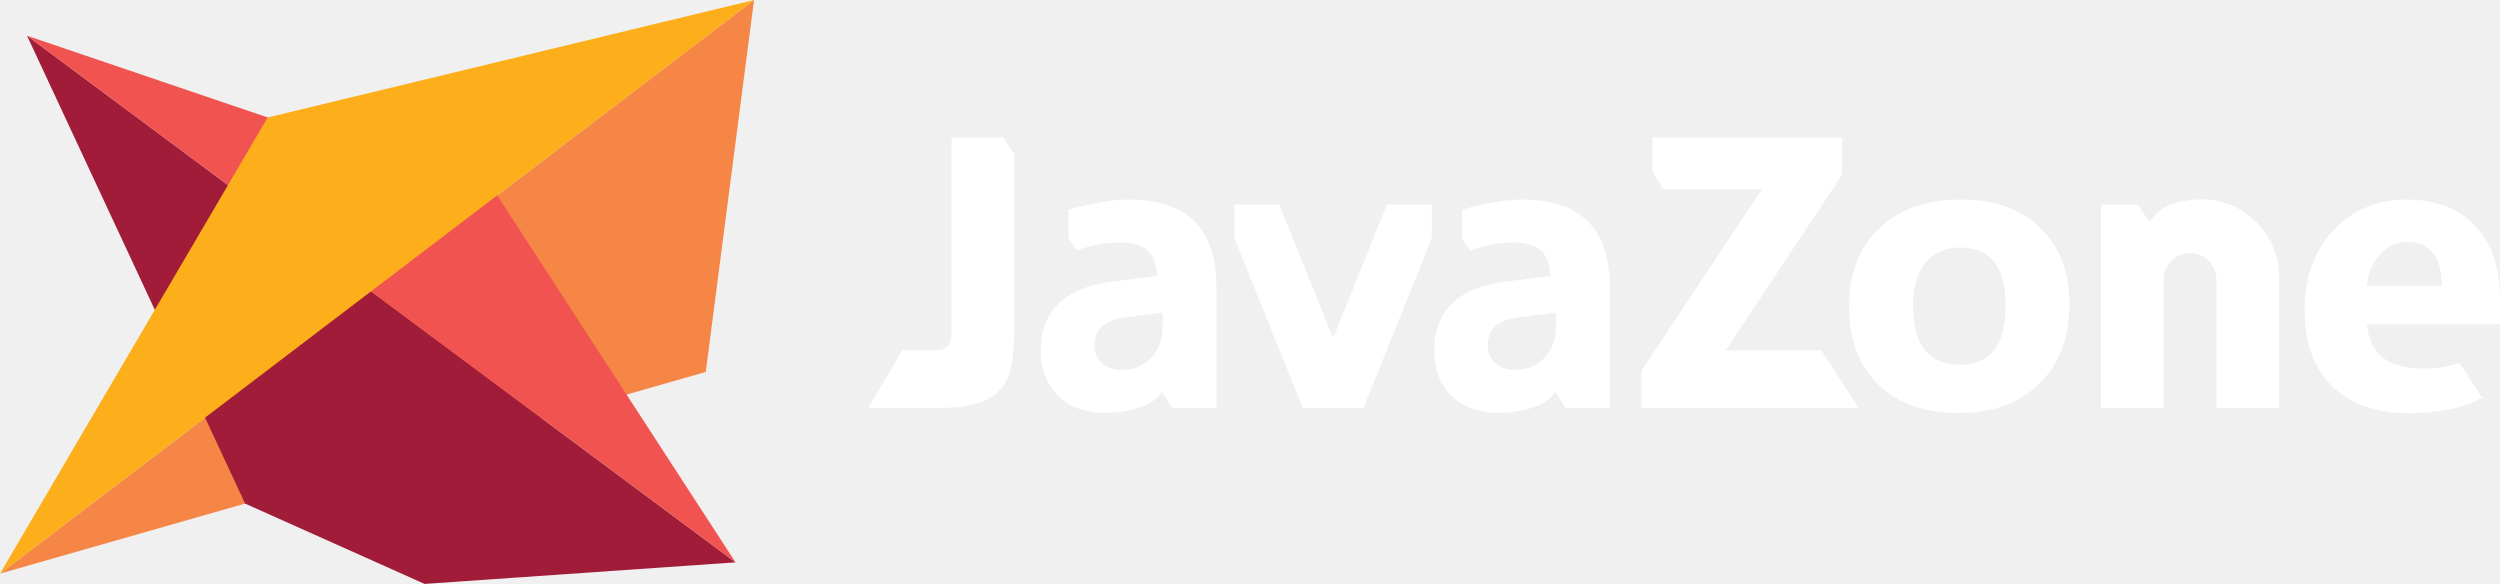
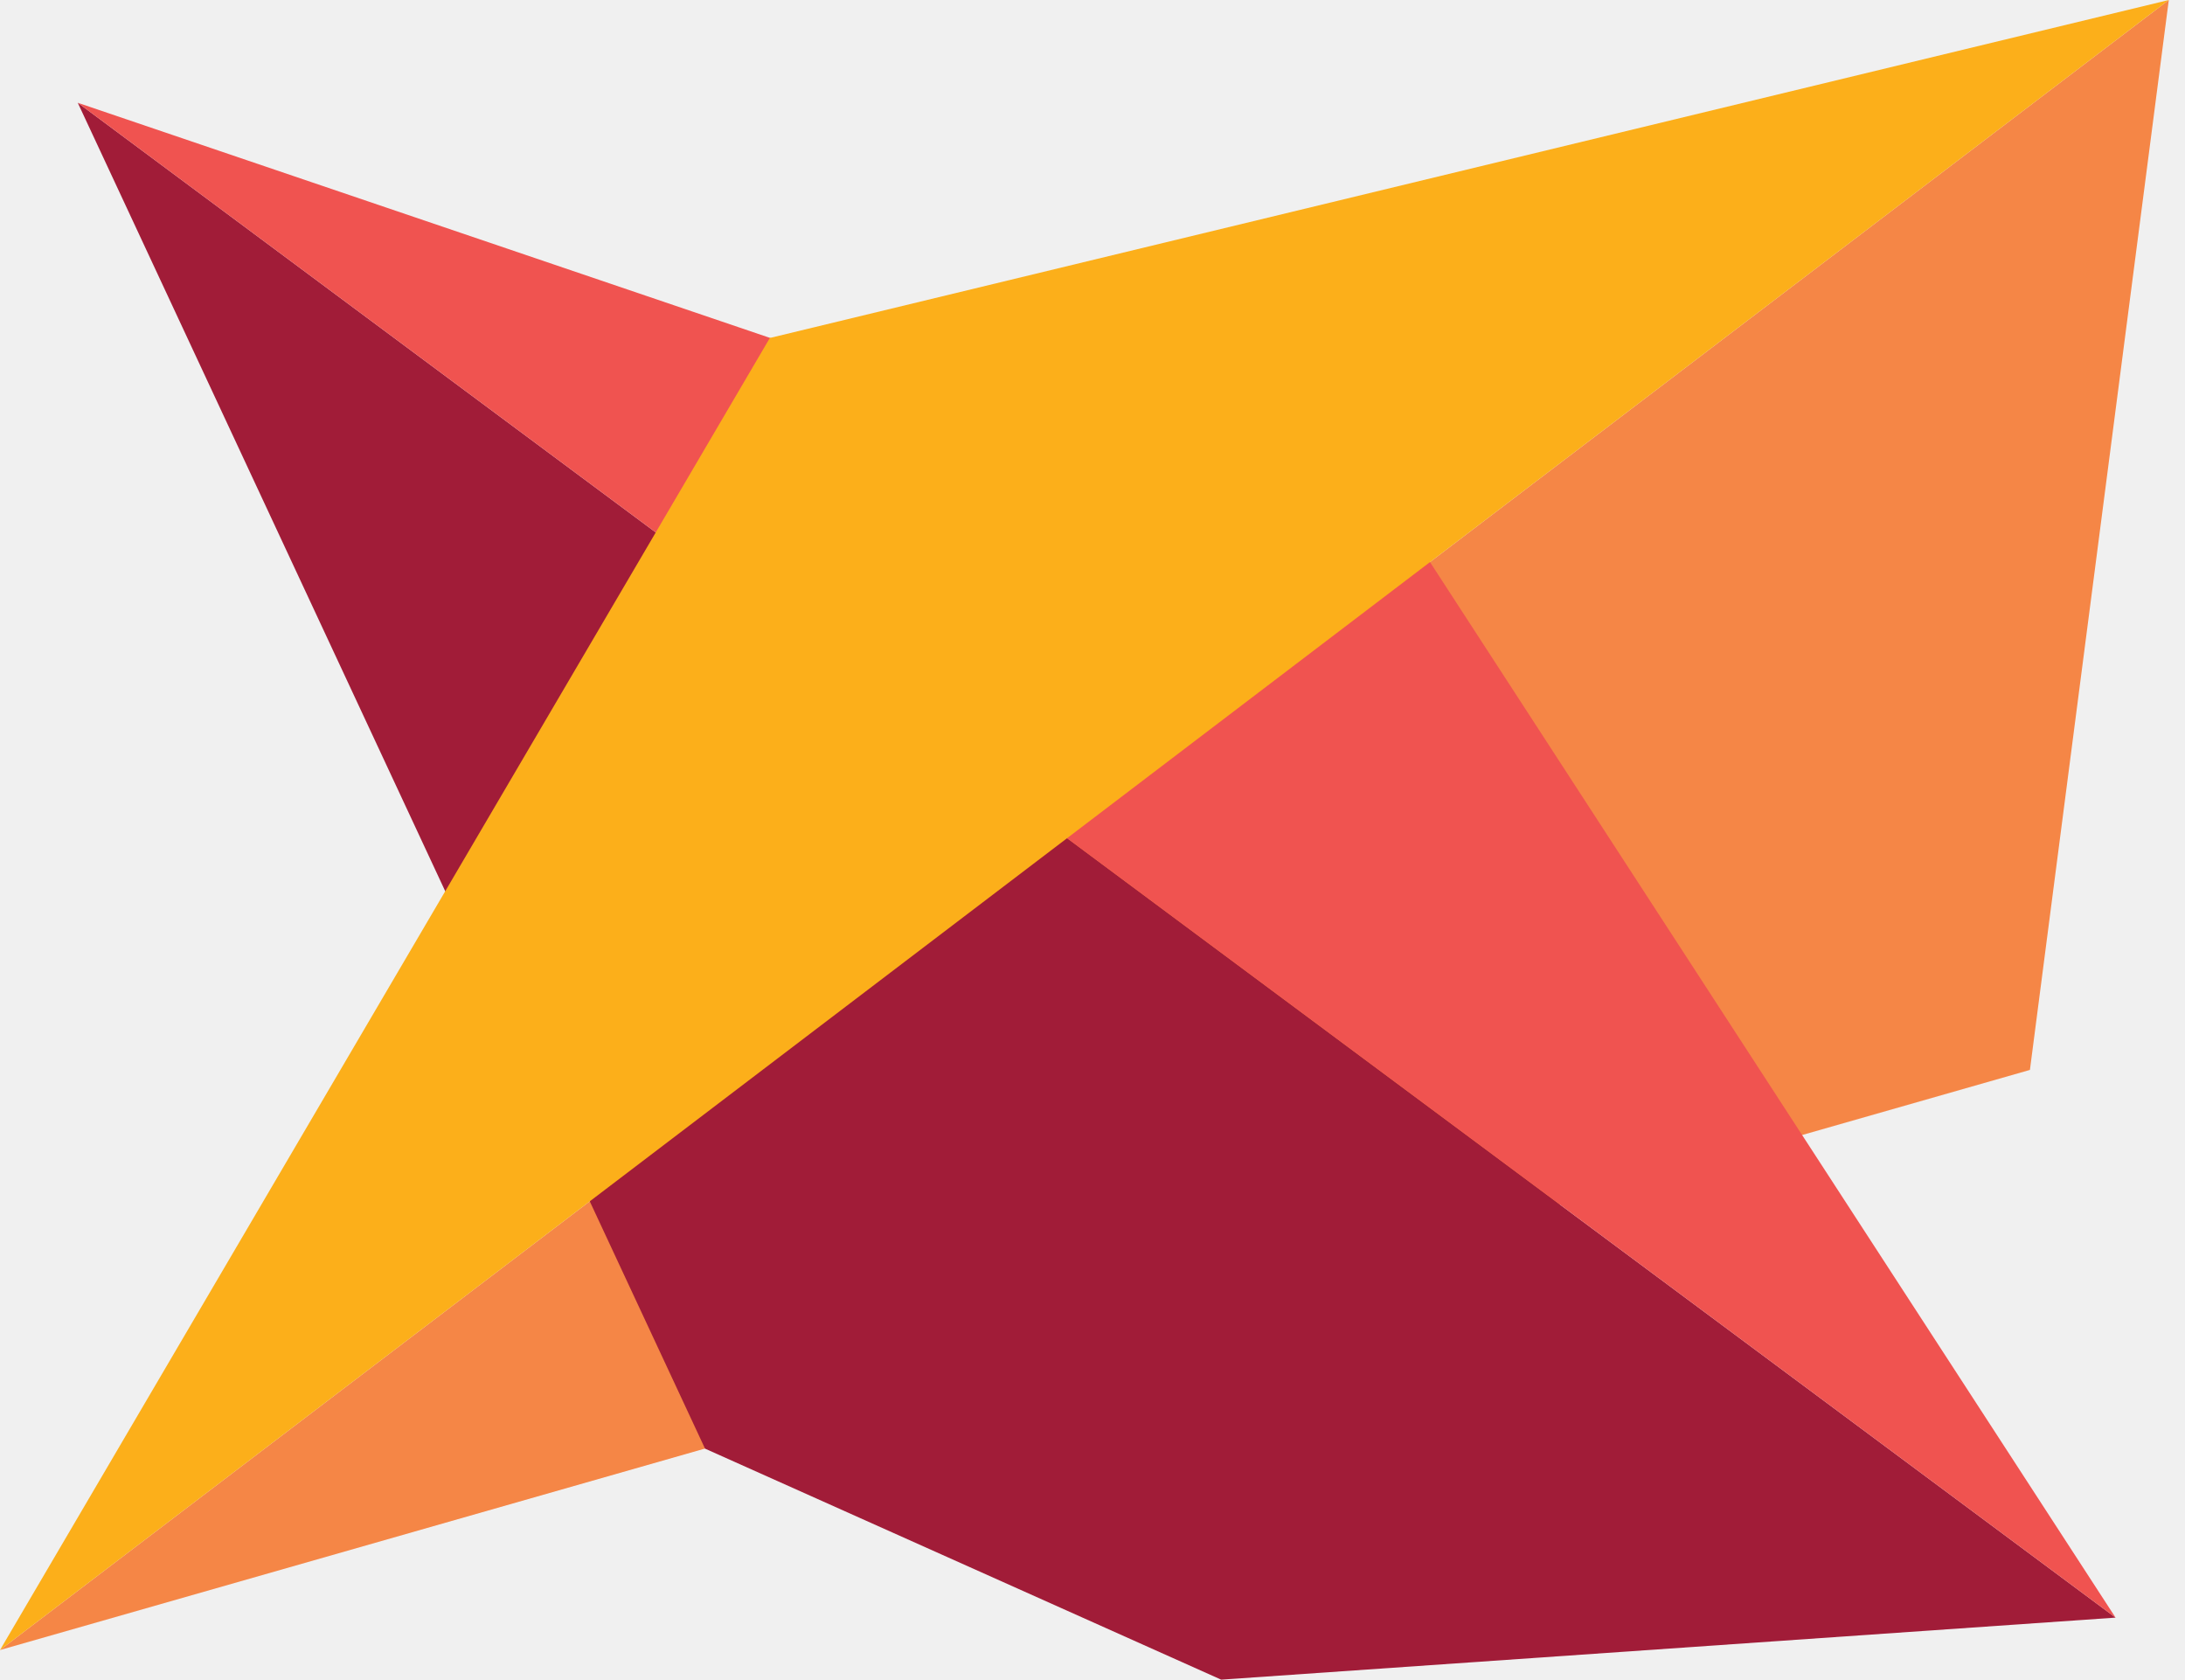
- <svg xmlns="http://www.w3.org/2000/svg" version="1.1" id="Layer_1" x="0px" y="0px" viewBox="0 0 1553.3 362.8" enable-background="new 0 0 1553.3 362.8" xml:space="preserve">
-   <g>
-     <path fill="#FFFFFF" d="M1368.6,123.9c-19.5,0-27.7,6.4-32.7,13.3h-0.9l0,0l-6.6-10.1h-23v126.5h38.9v-80v0c0,0,0,0,0,0v0   c0-9.1,7.4-16.4,16.4-16.4c9.1,0,16.4,7.4,16.4,16.4v0v0l0,0v80h38.9v-82.2C1416,145.5,1394,123.9,1368.6,123.9z" />
-     <path fill="#FFFFFF" d="M1528.2,225.5c-7.1,2.3-14.6,3.5-22.8,3.5c-21.8,0-33.4-9.2-34.7-27.6h82.5V185c0-18.9-5.1-33.9-15.4-44.7   c-10.3-10.9-24.4-16.3-42.6-16.3c-12.2,0-23.1,2.9-32.8,8.8c-9.7,5.8-17.2,14-22.5,24.3c-5.3,10.4-8,22.1-8,35.2   c0,20.4,5.6,36.3,16.9,47.5c11.3,11.2,27.1,16.9,47.6,16.9c18.7,0,33.9-3.1,45.6-9.4v-0.3L1528.2,225.5z M1478.8,158.1   c4.7-5.2,10.1-7.8,16.3-7.8c14.7,0,22,9.1,22,27.2h-46.6C1471.3,169.8,1474.1,163.3,1478.8,158.1z" />
-     <path fill="#FFFFFF" d="M623.3,85.5h-32.1v111.5c0,12.5,0,15.8-2.6,18.4c-2.3,2.3-6.8,2.3-11.4,2.3h-16.7l-21,35.9h36.9   c17.7,0,30.9-0.8,40.8-7.8c11.2-7.8,13-20.5,13-47.5V95.9L623.3,85.5z" />
-     <polygon fill="#FFFFFF" points="861.7,127.1 828.8,208.9 827.8,208.9 794.8,127.1 767,127.1 767,148 809.5,253.6 847.1,253.6    889.6,148 889.6,127.1  " />
-     <polygon fill="#FFFFFF" points="1131.6,217.7 1072.2,217.7 1144.6,108.5 1144.6,85.5 1026.7,85.5 1026.7,107 1033.5,117.5    1094.8,117.5 1019.8,230.5 1019.8,253.6 1154.9,253.6  " />
-     <path fill="#FFFFFF" d="M1000.2,253.6v-75.2c0-36.3-18.2-54.4-54.6-54.4c-7.2,0-15.9,1.1-25.9,3.4c-4.2,0.9-8,1.9-11.3,2.9V148   l5,7.7c8.7-3.4,17.7-5.1,27.1-5.1c15.1,0,22.7,7,22.7,20.9l-28.1,3.5c-29.3,3.9-44,18.2-44,42.9c0,11.7,3.6,21.1,10.8,28.1   c7.2,7,16.9,10.5,29.1,10.5c3,0,28.1-0.5,34.9-12.9h0.5l0,0l6.4,9.9H1000.2z M959.7,222.2c-4.7,5.1-10.7,7.6-18,7.6   c-5.5,0-9.7-1.4-12.8-4.3c-3-2.9-4.5-6.5-4.5-11c0-10,6.4-15.7,19.2-17.3l23.2-3v8.6C966.7,210.7,964.4,217.1,959.7,222.2z" />
-     <path fill="#FFFFFF" d="M755.8,253.6v-75.2c0-36.3-18.2-54.4-54.6-54.4c-7.2,0-15.9,1.1-25.9,3.4c-4.2,0.9-8,1.9-11.3,2.9V148   l5,7.7c8.7-3.4,17.7-5.1,27.1-5.1c15.1,0,22.7,7,22.7,20.9l-28.1,3.5c-29.3,3.9-44,18.2-44,42.9c0,11.7,3.6,21.1,10.8,28.1   c7.2,7,16.9,10.5,29.1,10.5c3,0,28.1-0.5,34.9-12.9h0.5l0,0l6.4,9.9H755.8z M715.3,222.2c-4.7,5.1-10.7,7.6-18,7.6   c-5.5,0-9.7-1.4-12.8-4.3c-3-2.9-4.5-6.5-4.5-11c0-10,6.4-15.7,19.2-17.3l23.2-3v8.6C722.3,210.7,720,217.1,715.3,222.2z" />
-     <path fill="#FFFFFF" d="M1285.8,188.6c0,20.9-6.2,37.5-18.6,49.7c-12.4,12.2-29.2,18.3-50.5,18.3c-20.8,0-37.3-5.8-49.5-17.5   c-12.2-11.7-18.3-27.8-18.3-48.3c0-20.9,6.3-37.3,18.8-49.1c12.5-11.8,29.4-17.7,50.8-17.7c20.8,0,37.2,5.9,49.2,17.6   C1279.8,153.3,1285.8,169,1285.8,188.6z M1246.1,189.3c0-23.6-9.4-35.5-28.3-35.5c-9.2,0-16.4,3.2-21.5,9.5   c-5.1,6.3-7.7,15.3-7.7,26.9c0,24.3,9.8,36.4,29.4,36.4C1236.7,226.7,1246.1,214.3,1246.1,189.3z" />
-   </g>
+ <svg xmlns="http://www.w3.org/2000/svg" version="1.1" id="Layer_1" x="0px" y="0px" viewBox="0 0 472.0 362.8" enable-background="new 0 0 1553.3 362.8" xml:space="preserve">
  <g>
    <g>
      <g>
        <polygon fill="#F58646" points="0,356.4 438.5,231.1 468.5,0    " />
      </g>
      <polygon fill="#A11C38" points="457,349.4 16.8,22.2 152.3,312.9 263.8,362.8   " />
      <g>
        <polygon fill="#F05350" points="308.9,121.4 16.8,22.2 457,349.4    " />
      </g>
      <polygon fill="#FCAF1A" points="166.3,73 0,356.4 468.5,0   " />
    </g>
  </g>
</svg>
